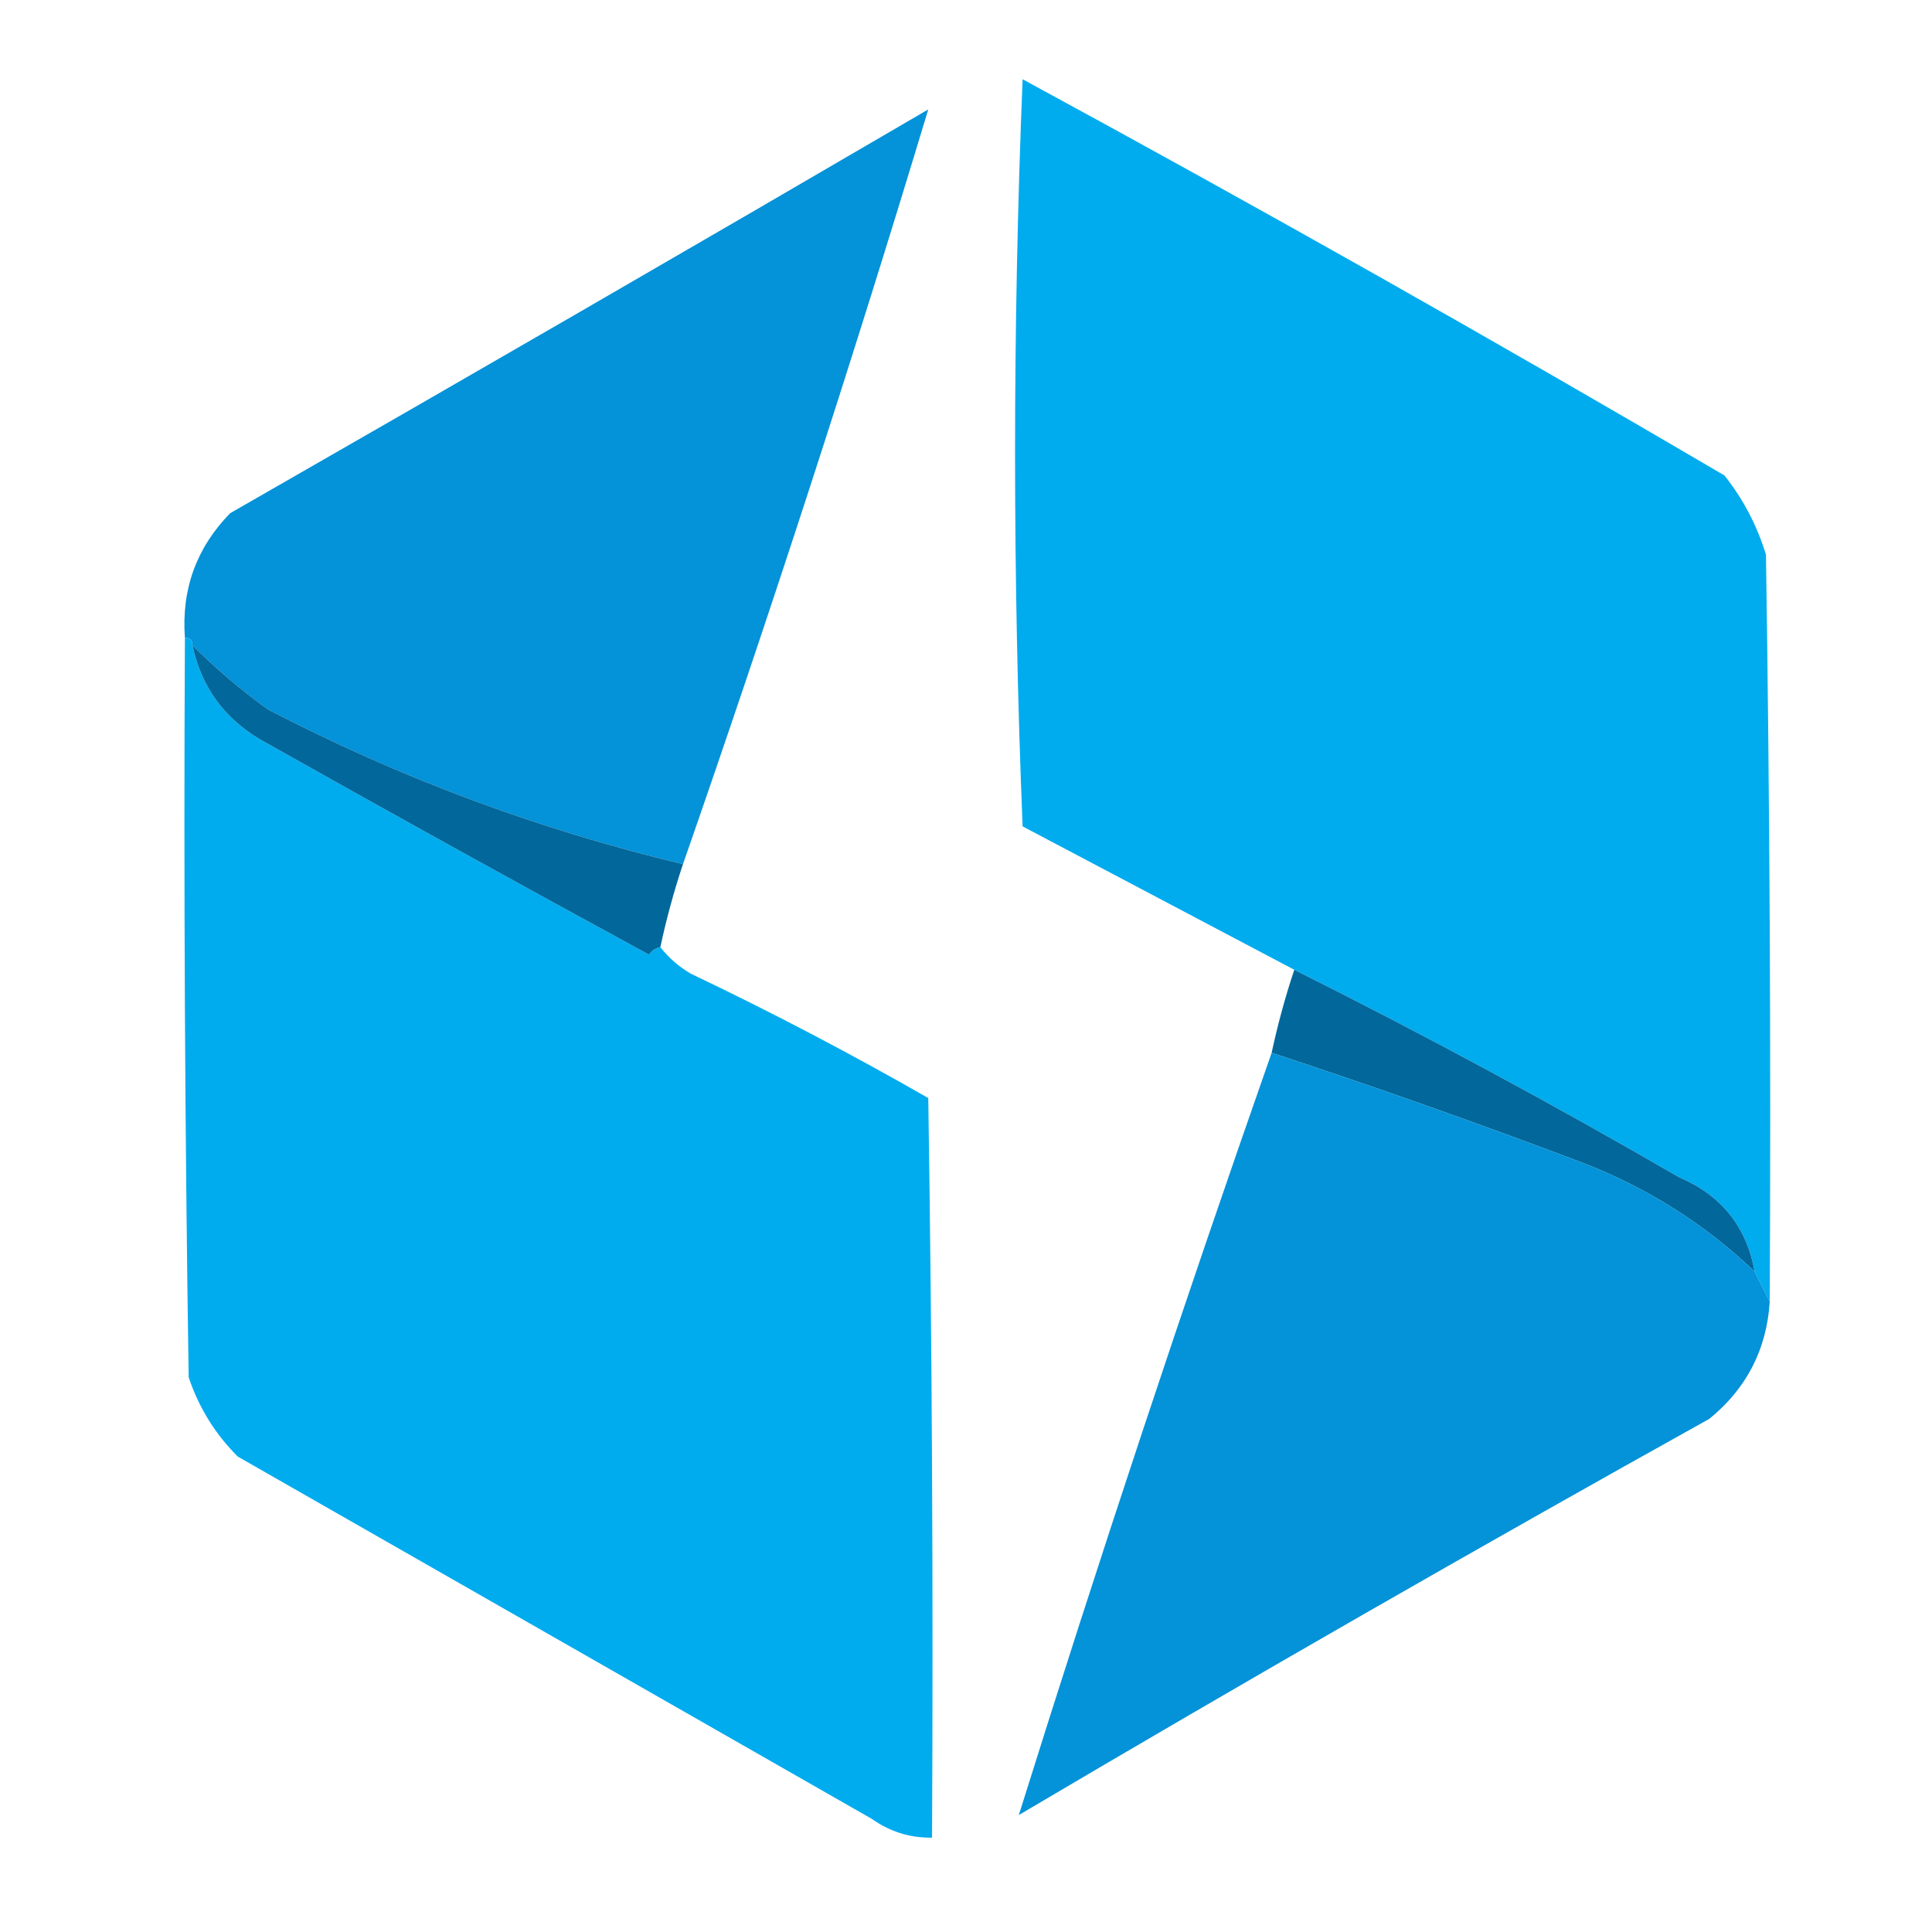
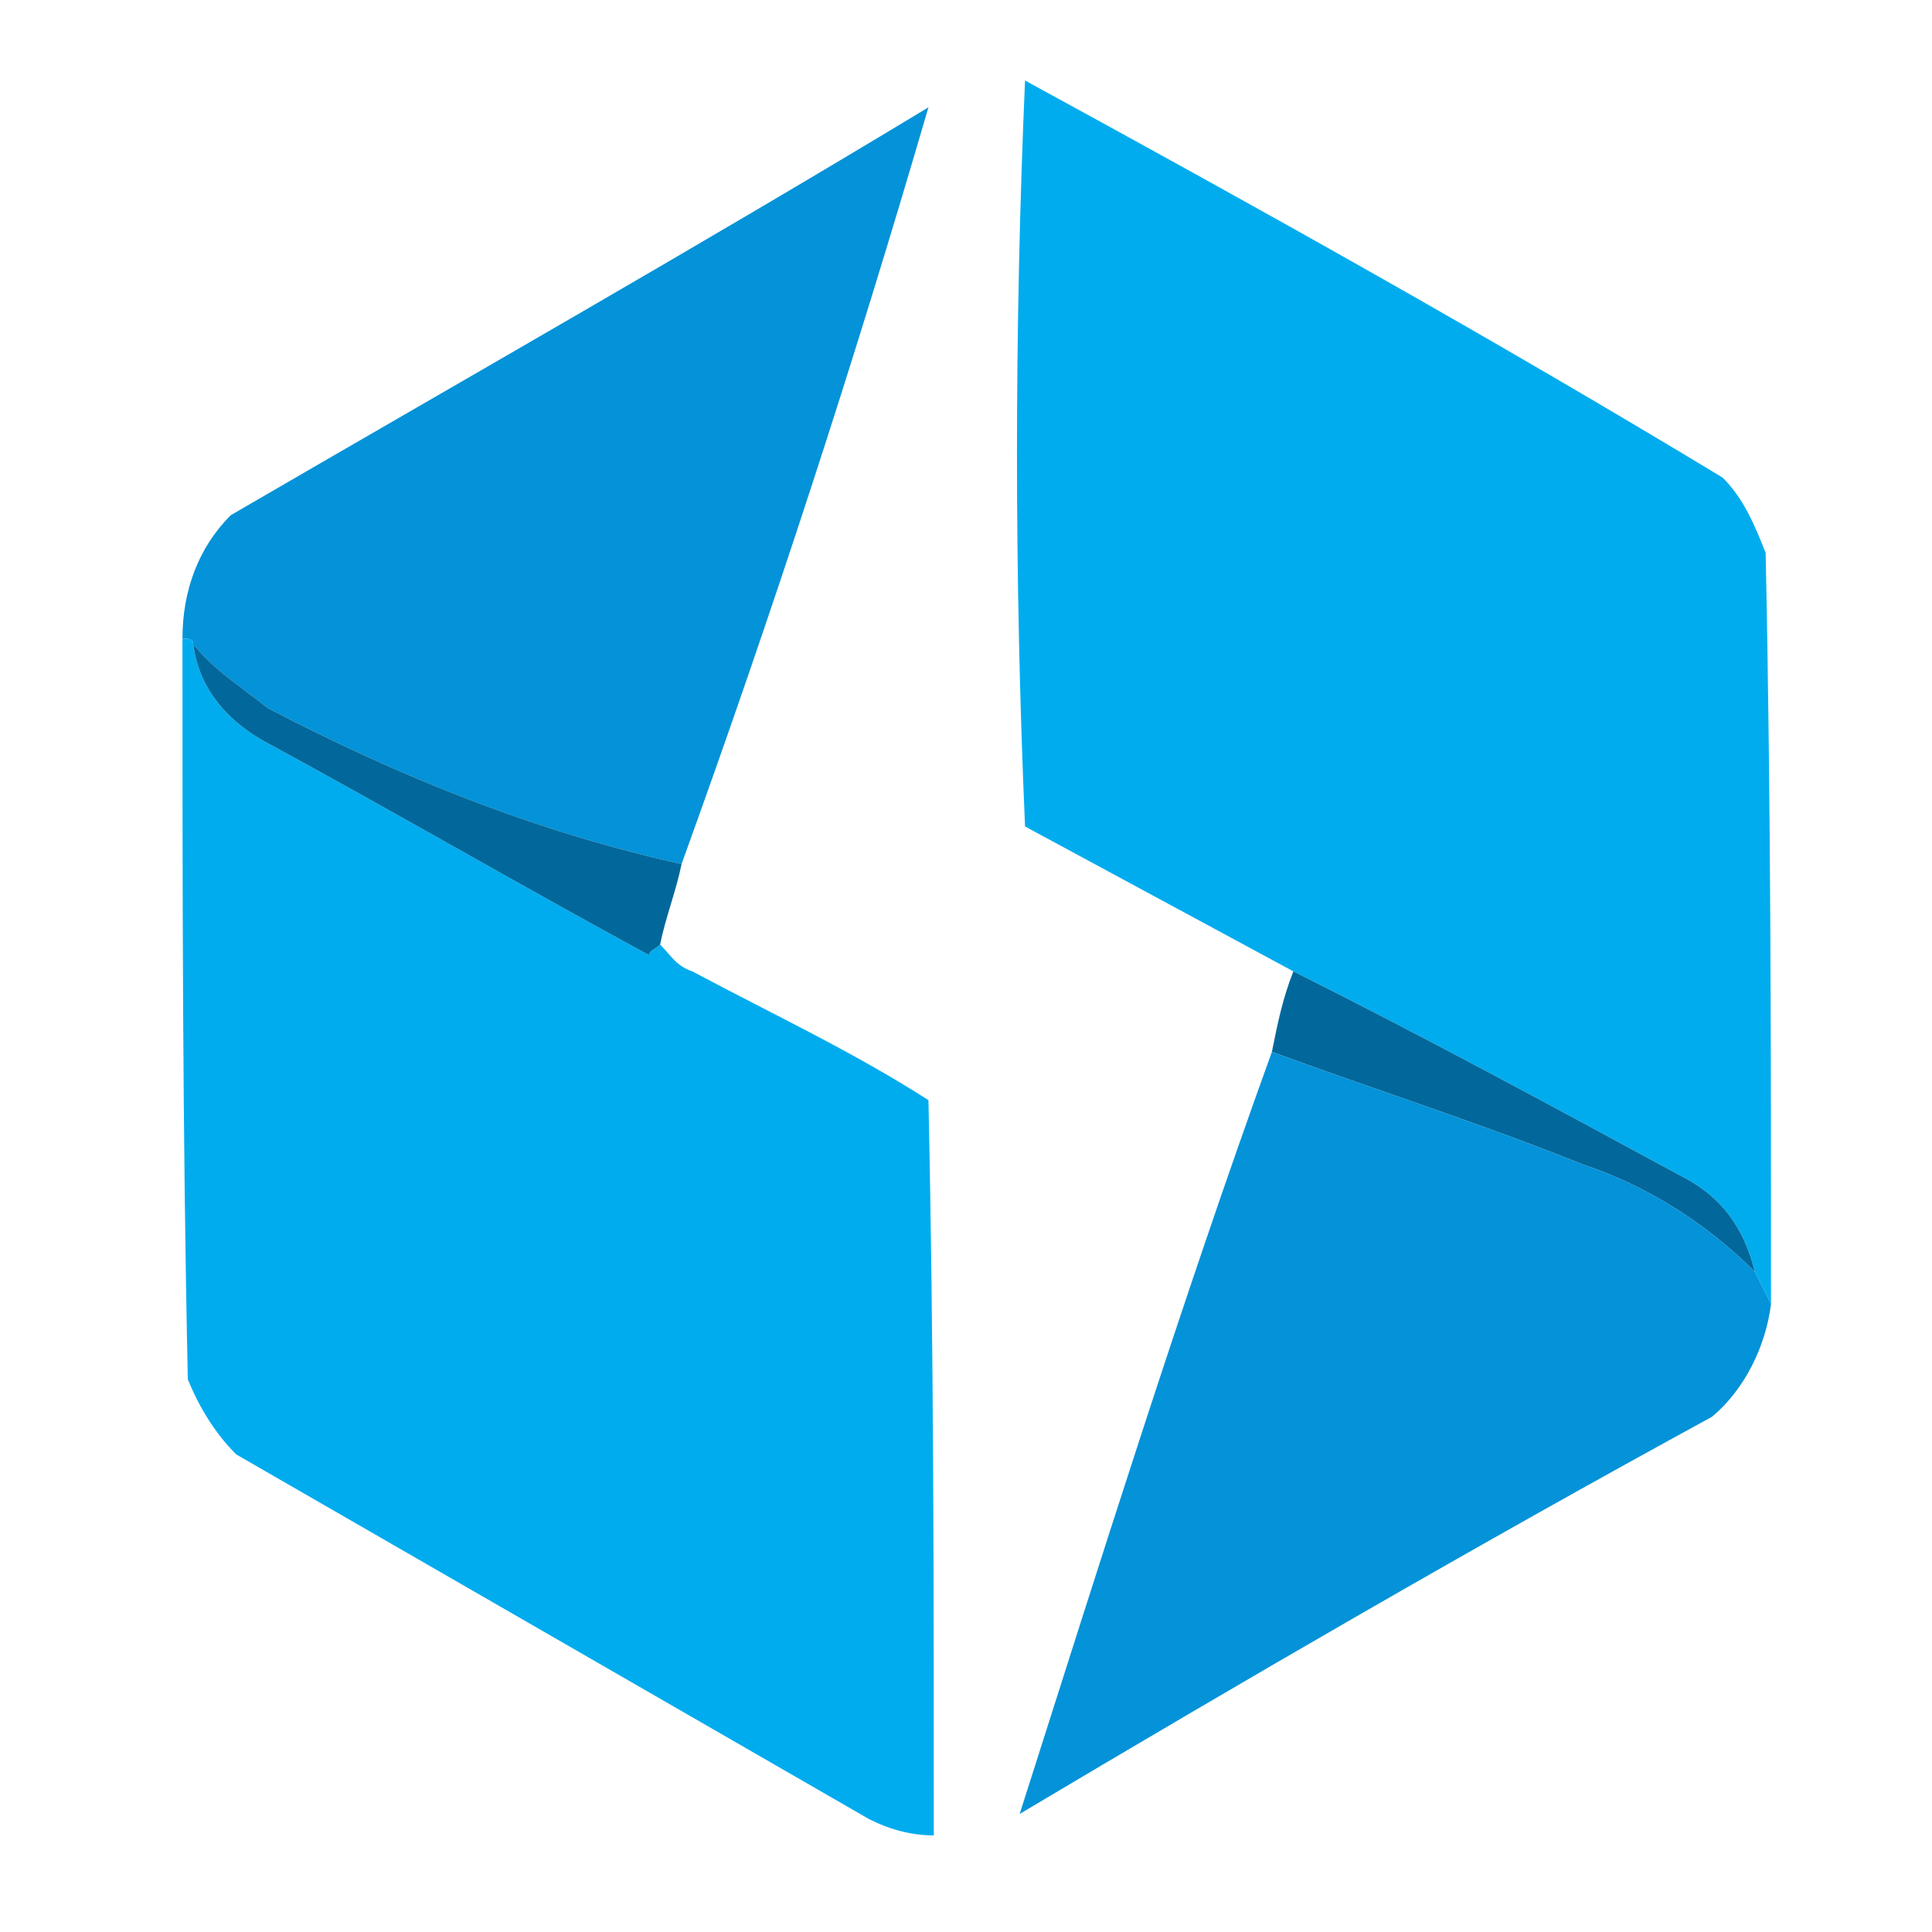
- <svg xmlns="http://www.w3.org/2000/svg" version="1.1" width="256px" height="256px" style="shape-rendering:geometricPrecision; text-rendering:geometricPrecision; image-rendering:optimizeQuality; fill-rule:evenodd; clip-rule:evenodd">
-   <g>
-     <path style="opacity:0.993" fill="#00acee" d="M 234.5,172.5 C 233.833,171.167 233.167,169.833 232.5,168.5C 231.437,162.553 228.104,158.386 222.5,156C 205.765,146.3 188.765,137.133 171.5,128.5C 159.495,122.164 147.495,115.831 135.5,109.5C 134.167,76.5 134.167,43.5 135.5,10.5C 166.792,27.48 197.792,44.98 228.5,63C 230.986,66.137 232.819,69.637 234,73.5C 234.5,106.498 234.667,139.498 234.5,172.5 Z" />
-   </g>
-   <g>
-     <path style="opacity:0.993" fill="#0392d8" d="M 90.5,114.5 C 71.333,109.917 52.999,103.084 35.5,94C 31.869,91.376 28.536,88.542 25.5,85.5C 25.5,84.833 25.167,84.5 24.5,84.5C 24.03,78.074 26.03,72.574 30.5,68C 61.415,50.293 92.248,32.46 123,14.5C 112.887,48.007 102.054,81.34 90.5,114.5 Z" />
-   </g>
-   <g>
-     <path style="opacity:0.998" fill="#00acee" d="M 24.5,84.5 C 25.167,84.5 25.5,84.833 25.5,85.5C 26.656,90.973 29.656,95.139 34.5,98C 51.586,107.627 68.753,117.127 86,126.5C 86.383,125.944 86.883,125.611 87.5,125.5C 88.574,126.885 89.907,128.051 91.5,129C 102.237,134.118 112.737,139.618 123,145.5C 123.5,178.165 123.667,210.832 123.5,243.5C 120.575,243.54 117.909,242.707 115.5,241C 87.5,225 59.5,209 31.5,193C 28.509,190.01 26.343,186.51 25,182.5C 24.5,149.835 24.333,117.168 24.5,84.5 Z" />
-   </g>
-   <g>
-     <path style="opacity:1" fill="#02689b" d="M 25.5,85.5 C 28.536,88.542 31.869,91.376 35.5,94C 52.999,103.084 71.333,109.917 90.5,114.5C 89.297,118.11 88.297,121.777 87.5,125.5C 86.883,125.611 86.383,125.944 86,126.5C 68.753,117.127 51.586,107.627 34.5,98C 29.656,95.139 26.656,90.973 25.5,85.5 Z" />
-   </g>
-   <g>
-     <path style="opacity:1" fill="#02689b" d="M 171.5,128.5 C 188.765,137.133 205.765,146.3 222.5,156C 228.104,158.386 231.437,162.553 232.5,168.5C 225.874,162.178 218.208,157.344 209.5,154C 195.827,148.833 182.16,144 168.5,139.5C 169.297,135.777 170.297,132.11 171.5,128.5 Z" />
-   </g>
-   <g>
-     <path style="opacity:0.996" fill="#0392d8" d="M 168.5,139.5 C 182.16,144 195.827,148.833 209.5,154C 218.208,157.344 225.874,162.178 232.5,168.5C 233.167,169.833 233.833,171.167 234.5,172.5C 234.088,178.825 231.421,183.991 226.5,188C 195.755,205.121 165.255,222.621 135,240.5C 145.593,206.646 156.76,172.98 168.5,139.5 Z" />
-   </g>
+ <svg xmlns="http://www.w3.org/2000/svg" width="36" height="36" shape-rendering="geometricPrecision" text-rendering="geometricPrecision" image-rendering="optimizeQuality" fill-rule="evenodd" clip-rule="evenodd" viewBox="0 0 36 36">
+   <path fill="#00acee" d="m33 24.3l-0.3-0.6c-0.2-0.8-0.6-1.4-1.4-1.8-2.4-1.3-4.8-2.6-7.2-3.8l-5-2.7c-0.2-4.6-0.2-9.3 0-13.9 4.4 2.4 8.7 4.8 13 7.4 0.4 0.4 0.6 0.9 0.8 1.4 0.1 4.7 0.1 9.3 0.1 14z" opacity=".993" />
+   <path fill="#0392d8" d="m12.7 16.1c-2.7-0.6-5.2-1.6-7.7-2.9-0.5-0.4-1-0.7-1.4-1.2 0-0.1-0.1-0.1-0.2-0.1 0-0.9 0.3-1.7 0.9-2.3 4.3-2.5 8.7-5 13-7.6-1.4 4.8-2.9 9.4-4.6 14.1z" opacity=".993" />
+   <path fill="#00acee" d="m3.4 11.9c0.1 0 0.2 0 0.2 0.1 0.1 0.8 0.6 1.4 1.3 1.8 2.4 1.3 4.8 2.7 7.2 4 0-0.1 0.1-0.1 0.2-0.2 0.2 0.2 0.3 0.4 0.6 0.5 1.5 0.8 3 1.5 4.4 2.4 0.1 4.6 0.1 9.1 0.1 13.7-0.4 0-0.8-0.1-1.2-0.3l-11.8-6.8c-0.4-0.4-0.7-0.9-0.9-1.4-0.1-4.6-0.1-9.2-0.1-13.8z" opacity=".998" />
+   <path fill="#02689b" d="m3.6 12c0.4 0.5 0.9 0.8 1.4 1.2 2.5 1.3 5 2.3 7.7 2.9-0.1 0.5-0.3 1-0.4 1.5-0.1 0.1-0.2 0.1-0.2 0.2-2.4-1.3-4.8-2.7-7.2-4-0.7-0.4-1.2-1-1.3-1.8z m20.5 6.1c2.4 1.2 4.8 2.5 7.2 3.8 0.8 0.4 1.2 1 1.4 1.8-0.9-0.9-2-1.6-3.2-2-2-0.8-3.9-1.4-5.8-2.1 0.1-0.5 0.2-1 0.4-1.5z" />
+   <path fill="#0392d8" d="m23.7 19.6c1.9 0.7 3.8 1.3 5.8 2.1 1.2 0.4 2.3 1.1 3.2 2l0.3 0.6c-0.1 0.8-0.5 1.6-1.1 2.1-4.4 2.4-8.7 4.9-12.9 7.4 1.5-4.7 3-9.5 4.7-14.2z" opacity=".996" />
</svg>
